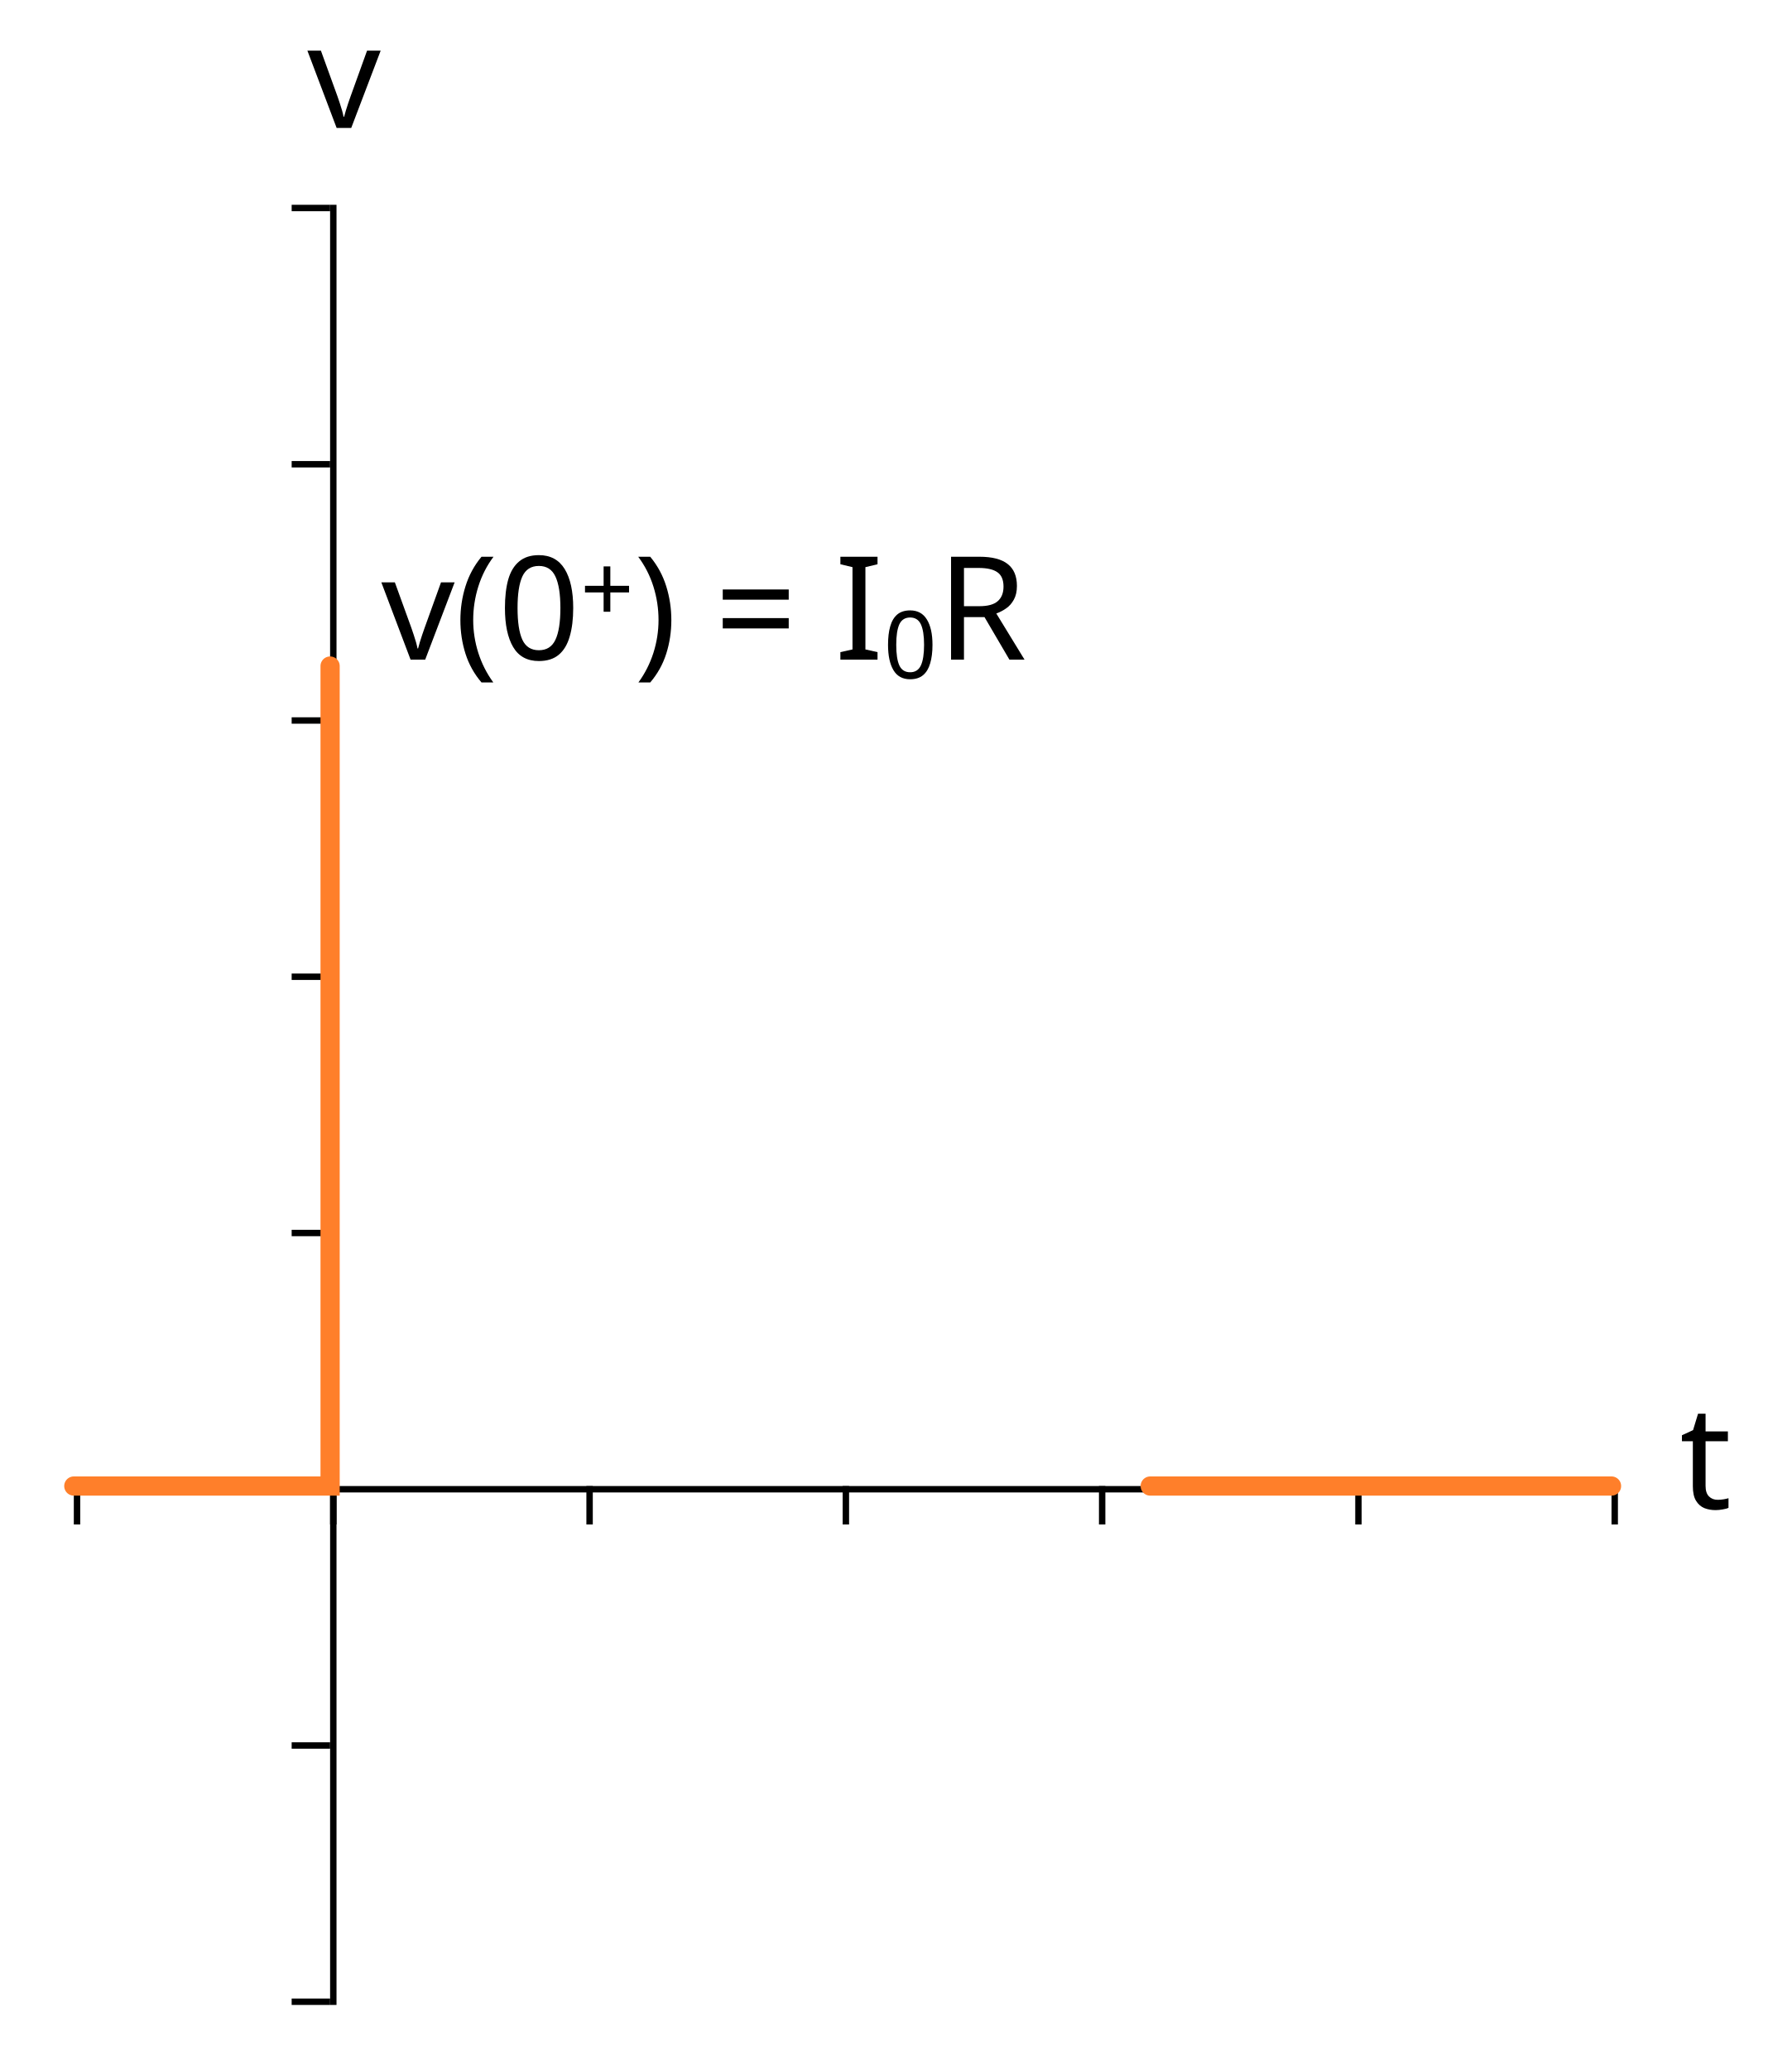
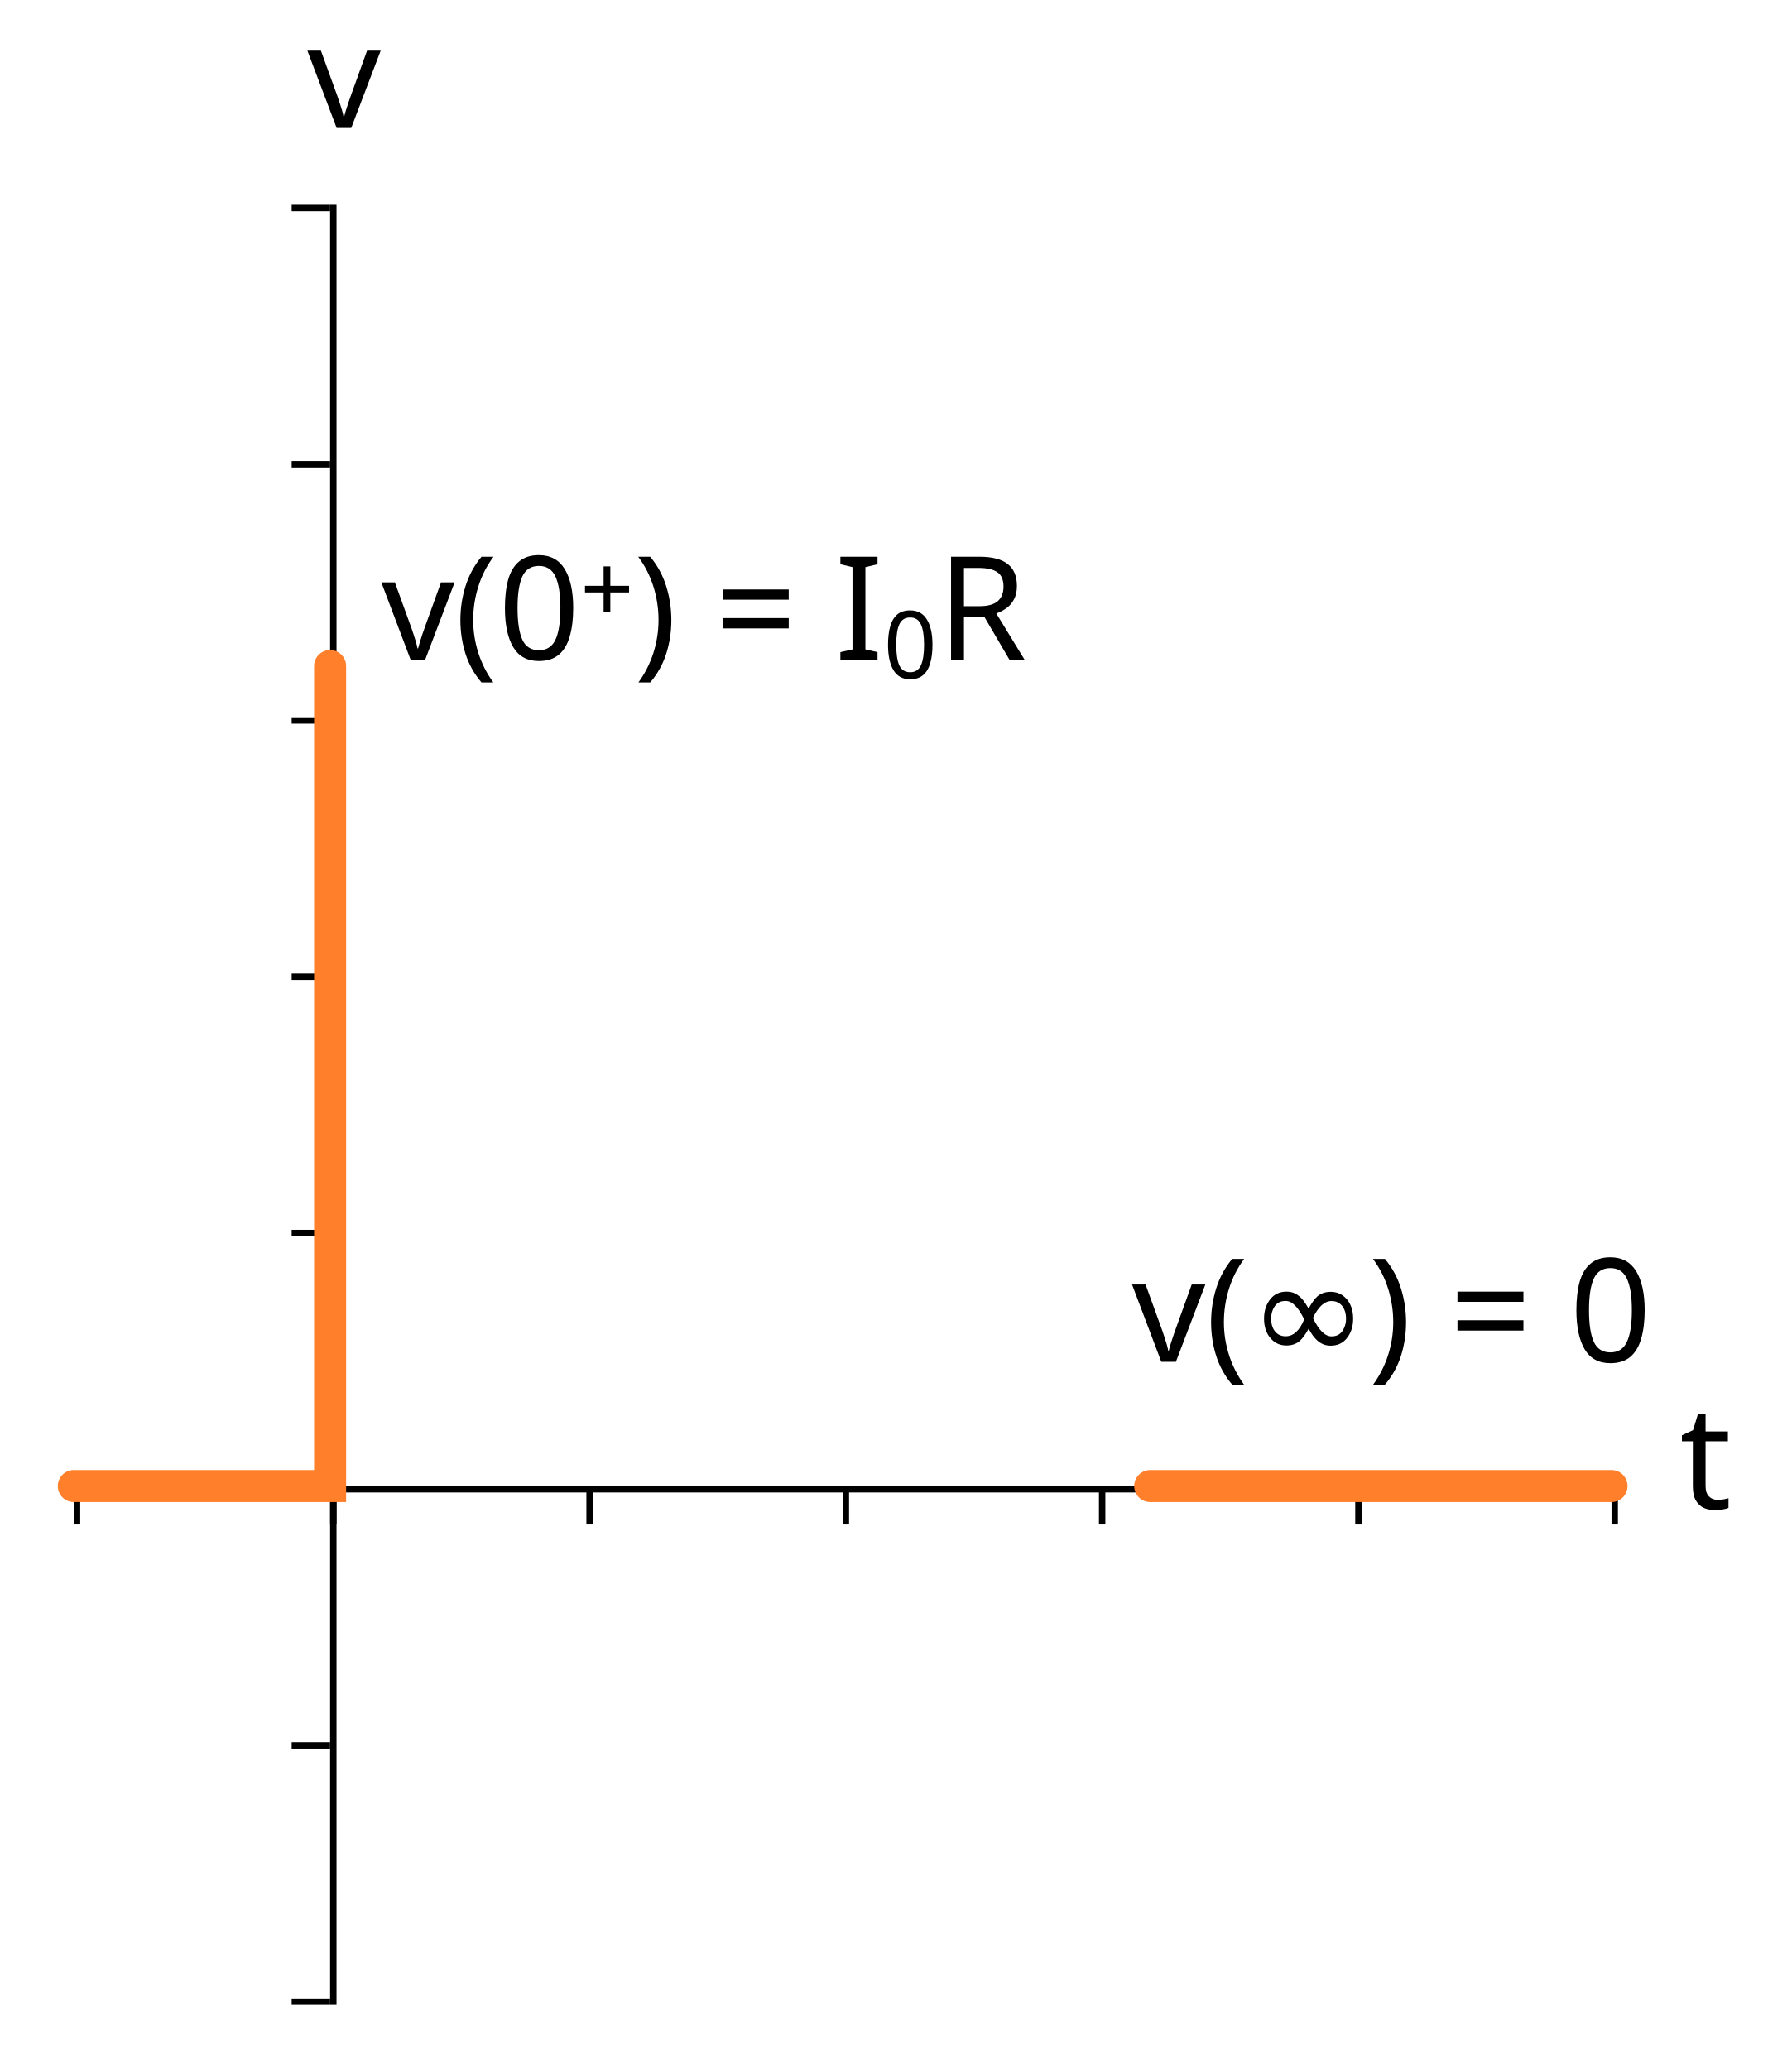
<svg xmlns="http://www.w3.org/2000/svg" xmlns:html="http://www.w3.org/1999/xhtml" width="279.576" height="322.967" version="1.1" id="svg2">
  <defs id="defs116" />
  <html:defs>
    <html:style type="text/css">
svg .grid { stroke-width: 0.5px; stroke: rgb(187, 187, 187); opacity: 0.5; }
svg .domain { stroke-width: 3px; stroke: black; }
svg { border: none; }
svg .path { stroke-width: 4px; stroke: rgb(255, 156, 57); fill: none; }
svg text { font-style: normal; font-variant: normal; font-weight: normal; font-stretch: normal; font-size: 16px; line-height: normal; font-family: katex_main; }
svg .tick text { font-style: normal; font-variant: normal; font-weight: normal; font-stretch: normal; font-size: 12px; line-height: normal; font-family: katex_math; }</html:style>
  </html:defs>
  <path class="domain" d="m 12.021,231.968 0,0.5 240,0 0,-0.5" id="path8" style="font-size:medium;font-family:sans-serif;text-anchor:middle;fill:none;stroke:#000000" />
  <line style="font-size:medium;font-family:sans-serif;text-anchor:middle;fill:none;stroke:#000000" x2="12.021" y1="231.968" x1="12.021" id="line12" y2="237.968" />
  <line style="font-size:medium;font-family:sans-serif;text-anchor:middle;fill:none" id="line14" y2="311.967" x2="12.021" y1="31.968" x1="12.021" class="grid" />
  <line style="font-size:medium;font-family:sans-serif;text-anchor:middle;fill:none;stroke:#000000" x2="52.021" y1="231.968" x1="52.021" id="line18" y2="237.968" />
  <line style="font-size:medium;font-family:sans-serif;text-anchor:middle;fill:none" id="line20" y2="311.967" x2="52.021" y1="31.968" x1="52.021" class="grid" />
  <line style="font-size:medium;font-family:sans-serif;text-anchor:middle;fill:none;stroke:#000000" x2="92.021" y1="231.968" x1="92.021" id="line24" y2="237.968" />
  <line style="font-size:medium;font-family:sans-serif;text-anchor:middle;fill:none" id="line26" y2="311.967" x2="92.021" y1="31.968" x1="92.021" class="grid" />
  <line style="font-size:medium;font-family:sans-serif;text-anchor:middle;fill:none;stroke:#000000" x2="132.021" y1="231.968" x1="132.021" id="line30" y2="237.968" />
  <line style="font-size:medium;font-family:sans-serif;text-anchor:middle;fill:none" id="line32" y2="311.967" x2="132.021" y1="31.968" x1="132.021" class="grid" />
  <line style="font-size:medium;font-family:sans-serif;text-anchor:middle;fill:none;stroke:#000000" x2="172.021" y1="231.968" x1="172.021" id="line36" y2="237.968" />
  <line style="font-size:medium;font-family:sans-serif;text-anchor:middle;fill:none" id="line38" y2="311.967" x2="172.021" y1="31.968" x1="172.021" class="grid" />
  <line style="font-size:medium;font-family:sans-serif;text-anchor:middle;fill:none;stroke:#000000" x2="212.021" y1="231.968" x1="212.021" id="line42" y2="237.968" />
  <line style="font-size:medium;font-family:sans-serif;text-anchor:middle;fill:none" id="line44" y2="311.967" x2="212.021" y1="31.968" x1="212.021" class="grid" />
  <line style="font-size:medium;font-family:sans-serif;text-anchor:middle;fill:none;stroke:#000000" x2="252.021" y1="231.968" x1="252.021" id="line48" y2="237.968" />
  <line style="font-size:medium;font-family:sans-serif;text-anchor:middle;fill:none" id="line50" y2="311.967" x2="252.021" y1="31.968" x1="252.021" class="grid" />
-   <text x="262.151" dx="0" style="font-style:normal;font-variant:normal;font-weight:normal;font-stretch:normal;font-size:22.5px;line-height:125%;font-family:KaTeX_Main;-inkscape-font-specification:'KaTeX_Main, Normal';text-align:start;writing-mode:lr-tb;text-anchor:start;fill:#000000" id="text52" y="235.511">
+   <text x="262.151" dx="0" style="font-style:normal;font-variant:normal;font-weight:normal;font-stretch:normal;font-size:22.5px;line-height:0%;font-family:KaTeX_Main;-inkscape-font-specification:'KaTeX_Main, Normal';text-align:start;writing-mode:lr-tb;text-anchor:start;fill:#000000" id="text52" y="235.511">
    <tspan style="font-style:normal;font-variant:normal;font-weight:normal;font-stretch:normal;font-size:22.5px;line-height:125%;font-family:KaTeX_Math;-inkscape-font-specification:'KaTeX_Math, Normal';text-align:start;writing-mode:lr-tb;text-anchor:start" id="tspan4379">t</tspan>
  </text>
  <path class="domain" d="m 51.521,312.467 0.5,0 0,-280 -0.5,0" id="path56" style="font-size:medium;font-family:sans-serif;text-anchor:end;fill:none;stroke:#000000" />
  <line style="font-size:medium;font-family:sans-serif;text-anchor:end;fill:none;stroke:#000000" y2="312.467" y1="312.467" x1="51.521" id="line60" x2="45.521" />
  <line style="font-size:medium;font-family:sans-serif;text-anchor:end;fill:none" id="line62" y2="312.467" x2="251.521" y1="312.467" x1="11.521" class="grid" />
  <line style="font-size:medium;font-family:sans-serif;text-anchor:end;fill:none;stroke:#000000" y2="272.467" y1="272.467" x1="51.521" id="line66" x2="45.521" />
  <line style="font-size:medium;font-family:sans-serif;text-anchor:end;fill:none" id="line68" y2="272.467" x2="251.521" y1="272.467" x1="11.521" class="grid" />
  <line style="font-size:medium;font-family:sans-serif;text-anchor:end;fill:none;stroke:#000000" y2="232.468" y1="232.468" x1="51.521" id="line72" x2="45.521" />
  <line style="font-size:medium;font-family:sans-serif;text-anchor:end;fill:none" id="line74" y2="232.468" x2="251.521" y1="232.468" x1="11.521" class="grid" />
  <line style="font-size:medium;font-family:sans-serif;text-anchor:end;fill:none;stroke:#000000" y2="192.468" y1="192.468" x1="51.521" id="line78" x2="45.521" />
  <line style="font-size:medium;font-family:sans-serif;text-anchor:end;fill:none" id="line80" y2="192.468" x2="251.521" y1="192.468" x1="11.521" class="grid" />
  <line style="font-size:medium;font-family:sans-serif;text-anchor:end;fill:none;stroke:#000000" y2="152.468" y1="152.468" x1="51.521" id="line84" x2="45.521" />
  <line style="font-size:medium;font-family:sans-serif;text-anchor:end;fill:none" id="line86" y2="152.468" x2="251.521" y1="152.468" x1="11.521" class="grid" />
  <line style="font-size:medium;font-family:sans-serif;text-anchor:end;fill:none;stroke:#000000" y2="112.468" y1="112.468" x1="51.521" id="line90" x2="45.521" />
  <line style="font-size:medium;font-family:sans-serif;text-anchor:end;fill:none" id="line92" y2="112.468" x2="251.521" y1="112.468" x1="11.521" class="grid" />
  <line style="font-size:medium;font-family:sans-serif;text-anchor:end;fill:none;stroke:#000000" y2="72.467" y1="72.467" x1="51.521" id="line96" x2="45.521" />
  <line style="font-size:medium;font-family:sans-serif;text-anchor:end;fill:none" id="line98" y2="72.467" x2="251.521" y1="72.467" x1="11.521" class="grid" />
  <line style="font-size:medium;font-family:sans-serif;text-anchor:end;fill:none;stroke:#000000" y2="32.467" y1="32.467" x1="51.521" id="line102" x2="45.521" />
  <line style="font-size:medium;font-family:sans-serif;text-anchor:end;fill:none" id="line104" y2="32.467" x2="251.521" y1="32.467" x1="11.521" class="grid" />
-   <text dy="-12" style="font-style:normal;font-variant:normal;font-weight:normal;font-stretch:normal;font-size:22.5px;line-height:125%;font-family:KaTeX_Main;-inkscape-font-specification:'KaTeX_Main, Normal';text-align:start;writing-mode:lr-tb;text-anchor:start;fill:#000000" id="text106" x="47.978" y="31.968">
+   <text dy="-12" style="font-style:normal;font-variant:normal;font-weight:normal;font-stretch:normal;font-size:22.5px;line-height:0%;font-family:KaTeX_Main;-inkscape-font-specification:'KaTeX_Main, Normal';text-align:start;writing-mode:lr-tb;text-anchor:start;fill:#000000" id="text106" x="47.978" y="31.968">
    <tspan style="font-style:normal;font-variant:normal;font-weight:normal;font-stretch:normal;font-size:22.5px;line-height:125%;font-family:KaTeX_Math;-inkscape-font-specification:'KaTeX_Math, Normal';text-align:start;writing-mode:lr-tb;text-anchor:start" id="tspan4381">v</tspan>
  </text>
-   <path id="path108" d="m 11.521,231.968 40,0 0,-128" class="path" style="fill:none;stroke:#ff7f2a;stroke-width:3;stroke-linecap:round;stroke-miterlimit:4;stroke-dasharray:none" />
-   <text id="text110" style="font-style:normal;font-variant:normal;font-weight:normal;font-stretch:normal;font-size:22.5px;line-height:125%;font-family:KaTeX_Main;-inkscape-font-specification:'KaTeX_Main, Normal';text-align:start;writing-mode:lr-tb;text-anchor:start;fill:#000000" dy="-1" y="103.968" x="59.521" dx="0 0 0 0 0 0 0 0 0 0 3">
+   <path id="path108" d="m 11.521,231.968 40,0 0,-128" class="path" style="fill:none;stroke:#ff7f2a;stroke-width:5;stroke-linecap:round;stroke-miterlimit:4;stroke-dasharray:none" />
+   <text id="text110" style="font-style:normal;font-variant:normal;font-weight:normal;font-stretch:normal;font-size:22.5px;line-height:0%;font-family:KaTeX_Main;-inkscape-font-specification:'KaTeX_Main, Normal';text-align:start;writing-mode:lr-tb;text-anchor:start;fill:#000000" dy="-1" y="103.968" x="59.521" dx="0 0 0 0 0 0 0 0 0 0 3">
    <tspan style="font-style:normal;font-variant:normal;font-weight:normal;font-stretch:normal;font-size:22.5px;line-height:125%;font-family:KaTeX_Math;-inkscape-font-specification:'KaTeX_Math, Normal';text-align:start;writing-mode:lr-tb;text-anchor:start" id="tspan4387">v</tspan>
+ 
(0<tspan style="font-size:65%;baseline-shift:super" id="tspan4385">+</tspan>
+ 
) = I<tspan style="font-size:65%;baseline-shift:sub" id="tspan4383">0</tspan>
+ 
R</text>
-   <path id="path112" d="m 179.521,231.968 72,0" class="path" style="stroke:#ff7f2a;stroke-width:3;stroke-linecap:round;stroke-miterlimit:4;stroke-dasharray:none" />
+   <path id="path112" d="m 179.521,231.968 72,0" class="path" style="stroke:#ff7f2a;stroke-width:5;stroke-linecap:round;stroke-miterlimit:4;stroke-dasharray:none" />
+   <text dx="0 0 0 0 0 0 0 0 0 0 0" x="176.687" y="213.574" dy="-1" style="font-style:normal;font-variant:normal;font-weight:normal;font-stretch:normal;font-size:22.5px;line-height:0%;font-family:KaTeX_Main;-inkscape-font-specification:'KaTeX_Main, Normal';text-align:start;writing-mode:lr-tb;text-anchor:start;fill:#000000" id="text4043">
+     <tspan id="tspan4037" style="font-style:normal;font-variant:normal;font-weight:normal;font-stretch:normal;font-size:22.5px;line-height:125%;font-family:KaTeX_Math;-inkscape-font-specification:'KaTeX_Math, Normal';text-align:start;writing-mode:lr-tb;text-anchor:start">v</tspan>
+ (∞) = 0</text>
</svg>
